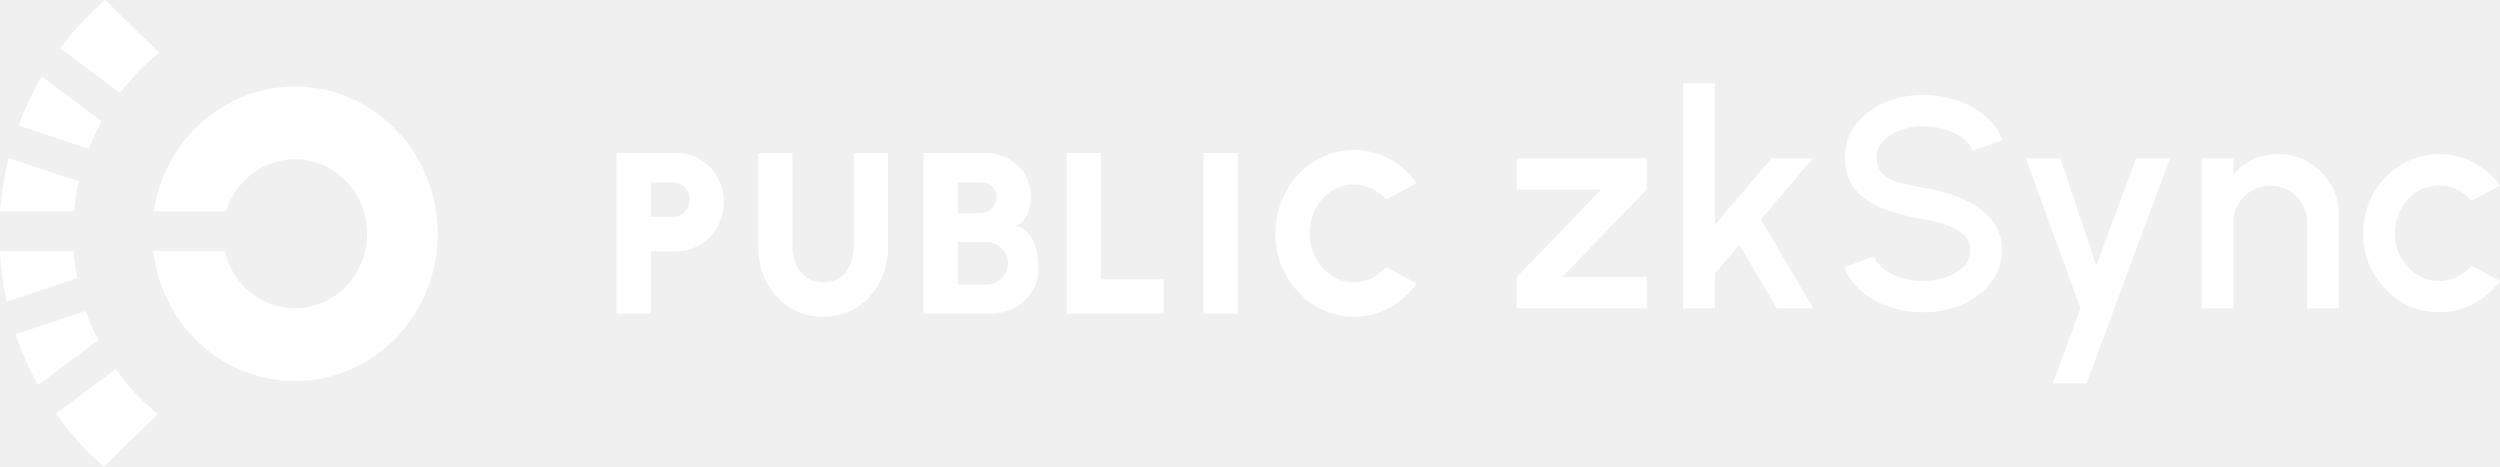
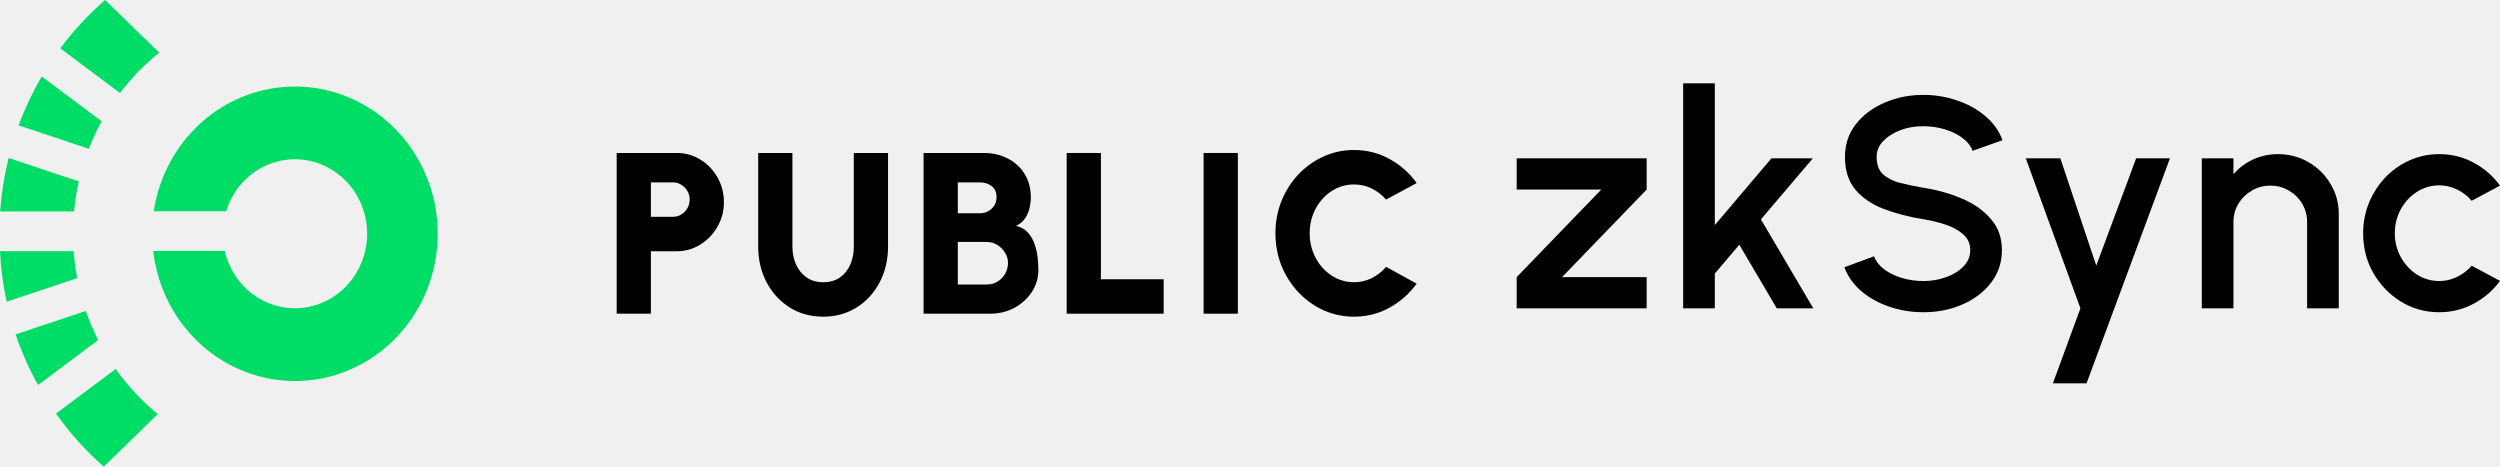
<svg xmlns="http://www.w3.org/2000/svg" width="150" height="28" viewBox="0 0 150 28" fill="none">
-   <path d="M37 18.821V9.179H40.614C41.139 9.179 41.614 9.315 42.038 9.585C42.467 9.852 42.807 10.21 43.058 10.66C43.309 11.105 43.434 11.594 43.434 12.127C43.434 12.668 43.304 13.162 43.044 13.607C42.789 14.053 42.446 14.409 42.017 14.675C41.588 14.941 41.121 15.074 40.614 15.074H39.053V18.821H37ZM39.053 13.008H40.381C40.564 13.008 40.73 12.962 40.881 12.87C41.032 12.774 41.153 12.648 41.244 12.492C41.335 12.336 41.381 12.164 41.381 11.975C41.381 11.787 41.335 11.615 41.244 11.459C41.153 11.303 41.032 11.179 40.881 11.087C40.73 10.99 40.564 10.942 40.381 10.942H39.053V13.008Z" fill="white" />
-   <path d="M49.394 19C48.627 19 47.949 18.812 47.361 18.435C46.777 18.059 46.318 17.554 45.985 16.92C45.656 16.282 45.492 15.575 45.492 14.799V9.179H47.545V14.799C47.545 15.189 47.618 15.547 47.765 15.873C47.911 16.195 48.12 16.452 48.394 16.645C48.673 16.837 49.006 16.934 49.394 16.934C49.786 16.934 50.119 16.84 50.393 16.651C50.667 16.459 50.874 16.202 51.016 15.88C51.157 15.554 51.228 15.194 51.228 14.799V9.179H53.282V14.799C53.282 15.382 53.188 15.928 53.001 16.438C52.814 16.943 52.547 17.388 52.2 17.774C51.853 18.16 51.443 18.46 50.968 18.676C50.493 18.892 49.969 19 49.394 19Z" fill="white" />
-   <path d="M55.415 18.821V9.179H59.042C59.567 9.179 60.042 9.289 60.466 9.51C60.891 9.725 61.226 10.033 61.472 10.432C61.723 10.832 61.849 11.3 61.849 11.838C61.849 12.04 61.824 12.253 61.773 12.478C61.723 12.698 61.634 12.905 61.507 13.098C61.379 13.291 61.196 13.442 60.959 13.552C61.265 13.626 61.507 13.764 61.685 13.966C61.862 14.168 61.995 14.402 62.082 14.668C62.173 14.93 62.232 15.196 62.26 15.467C62.287 15.733 62.301 15.974 62.301 16.19C62.301 16.677 62.17 17.12 61.91 17.519C61.65 17.914 61.301 18.231 60.863 18.47C60.425 18.704 59.941 18.821 59.412 18.821H55.415ZM57.468 17.072H59.193C59.43 17.072 59.645 17.017 59.836 16.906C60.033 16.792 60.188 16.635 60.302 16.438C60.42 16.241 60.48 16.016 60.48 15.763C60.48 15.552 60.42 15.352 60.302 15.164C60.188 14.971 60.033 14.815 59.836 14.696C59.645 14.576 59.43 14.517 59.193 14.517H57.468V17.072ZM57.468 12.795H58.796C59.07 12.795 59.305 12.703 59.501 12.519C59.697 12.336 59.795 12.104 59.795 11.824C59.795 11.539 59.697 11.321 59.501 11.169C59.305 11.018 59.07 10.942 58.796 10.942H57.468V12.795Z" fill="white" />
-   <path d="M64 18.821V9.179H66.054V16.755H69.818V18.821H64Z" fill="white" />
-   <path d="M72.216 18.821V9.179H74.27V18.821H72.216Z" fill="white" />
-   <path d="M81.235 19C80.587 19 79.978 18.871 79.408 18.614C78.837 18.353 78.335 17.992 77.902 17.533C77.473 17.074 77.135 16.544 76.889 15.942C76.647 15.336 76.526 14.689 76.526 14C76.526 13.307 76.647 12.659 76.889 12.058C77.135 11.452 77.473 10.921 77.902 10.467C78.335 10.008 78.837 9.65 79.408 9.393C79.978 9.131 80.587 9 81.235 9C82.011 9 82.725 9.181 83.378 9.544C84.03 9.902 84.571 10.382 85 10.983L83.165 11.975C82.928 11.7 82.643 11.479 82.31 11.314C81.977 11.149 81.619 11.066 81.235 11.066C80.87 11.066 80.526 11.142 80.202 11.293C79.882 11.445 79.599 11.656 79.353 11.927C79.111 12.193 78.922 12.503 78.785 12.857C78.648 13.21 78.579 13.591 78.579 14C78.579 14.404 78.648 14.783 78.785 15.136C78.922 15.49 79.111 15.802 79.353 16.073C79.599 16.339 79.882 16.55 80.202 16.707C80.526 16.858 80.87 16.934 81.235 16.934C81.619 16.934 81.977 16.851 82.31 16.686C82.643 16.516 82.928 16.291 83.165 16.011L85 17.017C84.571 17.613 84.03 18.093 83.378 18.456C82.725 18.819 82.011 19 81.235 19Z" fill="white" />
-   <path d="M98.8 11.372L93.722 16.628H98.8V18.5H91V16.628L96.078 11.372H91V9.5H98.8V11.372Z" fill="white" />
-   <path d="M108.798 18.5H106.606L104.359 14.684L102.889 16.412V18.5H100.989V5H102.889V13.505L106.286 9.5H108.77L105.656 13.163L108.798 18.5Z" fill="white" />
-   <path d="M115.402 18.734C114.702 18.734 114.029 18.626 113.383 18.41C112.738 18.194 112.175 17.885 111.694 17.483C111.213 17.075 110.869 16.592 110.662 16.034L112.443 15.377C112.546 15.665 112.744 15.923 113.036 16.151C113.335 16.373 113.688 16.547 114.096 16.673C114.51 16.799 114.945 16.862 115.402 16.862C115.889 16.862 116.346 16.784 116.772 16.628C117.204 16.472 117.551 16.256 117.813 15.98C118.081 15.704 118.215 15.38 118.215 15.008C118.215 14.624 118.075 14.309 117.795 14.063C117.521 13.817 117.168 13.622 116.735 13.478C116.309 13.334 115.865 13.226 115.402 13.154C114.507 13.01 113.703 12.8 112.991 12.524C112.284 12.248 111.724 11.861 111.31 11.363C110.902 10.865 110.698 10.217 110.698 9.419C110.698 8.669 110.914 8.015 111.347 7.457C111.785 6.899 112.36 6.467 113.073 6.161C113.791 5.849 114.568 5.693 115.402 5.693C116.09 5.693 116.754 5.801 117.393 6.017C118.038 6.227 118.605 6.536 119.092 6.944C119.585 7.346 119.938 7.835 120.151 8.411L118.352 9.05C118.248 8.756 118.05 8.501 117.758 8.285C117.466 8.063 117.113 7.889 116.699 7.763C116.291 7.637 115.858 7.574 115.402 7.574C114.915 7.568 114.458 7.646 114.032 7.808C113.612 7.964 113.268 8.18 113 8.456C112.732 8.732 112.598 9.053 112.598 9.419C112.598 9.869 112.723 10.211 112.972 10.445C113.222 10.679 113.557 10.853 113.977 10.967C114.403 11.075 114.878 11.174 115.402 11.264C116.242 11.396 117.018 11.615 117.731 11.921C118.449 12.227 119.025 12.635 119.457 13.145C119.895 13.649 120.115 14.27 120.115 15.008C120.115 15.752 119.895 16.406 119.457 16.97C119.025 17.528 118.449 17.963 117.731 18.275C117.018 18.581 116.242 18.734 115.402 18.734Z" fill="white" />
-   <path d="M128.169 9.5H130.197L125.192 23H123.173L124.826 18.5L121.547 9.5H123.621L125.776 15.935L128.169 9.5Z" fill="white" />
-   <path d="M140.327 12.857V18.5H138.427V13.316C138.427 12.914 138.327 12.548 138.126 12.218C137.931 11.888 137.666 11.627 137.331 11.435C137.003 11.237 136.631 11.138 136.217 11.138C135.815 11.138 135.447 11.237 135.112 11.435C134.777 11.627 134.509 11.888 134.308 12.218C134.107 12.548 134.007 12.914 134.007 13.316V18.5H132.107V9.5H134.007V10.454C134.323 10.082 134.713 9.788 135.176 9.572C135.639 9.356 136.138 9.248 136.674 9.248C137.35 9.248 137.965 9.41 138.519 9.734C139.073 10.058 139.511 10.493 139.834 11.039C140.163 11.585 140.327 12.191 140.327 12.857Z" fill="white" />
-   <path d="M148.301 15.944L150 16.853C149.586 17.423 149.059 17.879 148.42 18.221C147.787 18.563 147.099 18.734 146.356 18.734C145.516 18.734 144.748 18.521 144.054 18.095C143.366 17.669 142.815 17.099 142.401 16.385C141.993 15.665 141.789 14.87 141.789 14C141.789 13.34 141.908 12.725 142.145 12.155C142.383 11.579 142.709 11.075 143.123 10.643C143.543 10.205 144.03 9.863 144.584 9.617C145.138 9.371 145.729 9.248 146.356 9.248C147.099 9.248 147.787 9.419 148.42 9.761C149.059 10.103 149.586 10.562 150 11.138L148.301 12.047C148.045 11.747 147.747 11.519 147.406 11.363C147.065 11.201 146.715 11.12 146.356 11.12C145.857 11.12 145.403 11.255 144.995 11.525C144.593 11.789 144.273 12.14 144.036 12.578C143.805 13.01 143.689 13.484 143.689 14C143.689 14.51 143.808 14.984 144.045 15.422C144.283 15.854 144.602 16.202 145.004 16.466C145.412 16.73 145.863 16.862 146.356 16.862C146.733 16.862 147.093 16.778 147.434 16.61C147.775 16.442 148.064 16.22 148.301 15.944Z" fill="white" />
-   <path fill-rule="evenodd" clip-rule="evenodd" d="M6.098 7.276L2.502 4.588C1.957 5.522 1.493 6.503 1.116 7.522L5.33 8.928C5.55 8.36 5.806 7.808 6.098 7.276V7.276ZM9.555 3.159L6.309 0C5.312 0.864 4.409 1.837 3.616 2.902L7.201 5.58C7.885 4.676 8.676 3.862 9.555 3.159V3.159ZM4.73 10.883L0.518 9.477C0.256 10.529 0.085 11.602 0.007 12.686H4.443C4.5 12.079 4.596 11.477 4.73 10.883V10.883ZM5.145 18.658L0.938 20.064C1.294 21.117 1.745 22.133 2.283 23.1L5.89 20.405C5.602 19.838 5.353 19.25 5.145 18.646V18.658ZM6.936 22.144L3.36 24.814C4.19 25.989 5.153 27.059 6.228 28L9.466 24.846C8.508 24.064 7.656 23.151 6.936 22.133V22.144ZM4.412 15.066H0C0.05 16.088 0.184 17.104 0.399 18.102L4.633 16.689C4.53 16.149 4.456 15.603 4.412 15.055V15.066Z" fill="white" />
-   <path fill-rule="evenodd" clip-rule="evenodd" d="M17.693 5.191C15.648 5.192 13.671 5.947 12.118 7.319C10.565 8.691 9.539 10.59 9.224 12.675H13.568C13.884 11.644 14.553 10.766 15.448 10.205C16.344 9.644 17.407 9.436 18.44 9.622C19.473 9.807 20.405 10.372 21.065 11.212C21.725 12.053 22.067 13.111 22.027 14.192C21.988 15.272 21.571 16.302 20.852 17.089C20.134 17.877 19.163 18.368 18.12 18.474C17.077 18.579 16.032 18.291 15.179 17.662C14.326 17.034 13.723 16.107 13.482 15.055H9.193C9.385 16.747 10.048 18.346 11.101 19.659C12.153 20.971 13.552 21.942 15.127 22.453C16.702 22.965 18.387 22.996 19.979 22.542C21.571 22.089 23.002 21.17 24.099 19.896C25.197 18.623 25.913 17.05 26.164 15.366C26.414 13.681 26.187 11.959 25.51 10.405C24.833 8.851 23.735 7.532 22.348 6.607C20.961 5.682 19.345 5.19 17.693 5.191V5.191Z" fill="white" />
+   <path d="M37 18.821V9.179H40.614C41.139 9.179 41.614 9.315 42.038 9.585C42.467 9.852 42.807 10.21 43.058 10.66C43.309 11.105 43.434 11.594 43.434 12.127C43.434 12.668 43.304 13.162 43.044 13.607C42.789 14.053 42.446 14.409 42.017 14.675C41.588 14.941 41.121 15.074 40.614 15.074H39.053V18.821H37ZM39.053 13.008H40.381C40.564 13.008 40.73 12.962 40.881 12.87C41.032 12.774 41.153 12.648 41.244 12.492C41.335 12.336 41.381 12.164 41.381 11.975C41.381 11.787 41.335 11.615 41.244 11.459C41.153 11.303 41.032 11.179 40.881 11.087C40.73 10.99 40.564 10.942 40.381 10.942H39.053V13.008Z" fill="black" />
+   <path d="M49.394 19C48.627 19 47.949 18.812 47.361 18.435C46.777 18.059 46.318 17.554 45.985 16.92C45.656 16.282 45.492 15.575 45.492 14.799V9.179H47.545V14.799C47.545 15.189 47.618 15.547 47.765 15.873C47.911 16.195 48.12 16.452 48.394 16.645C48.673 16.837 49.006 16.934 49.394 16.934C49.786 16.934 50.119 16.84 50.393 16.651C50.667 16.459 50.874 16.202 51.016 15.88C51.157 15.554 51.228 15.194 51.228 14.799V9.179H53.282V14.799C53.282 15.382 53.188 15.928 53.001 16.438C52.814 16.943 52.547 17.388 52.2 17.774C51.853 18.16 51.443 18.46 50.968 18.676C50.493 18.892 49.969 19 49.394 19Z" fill="black" />
+   <path d="M55.415 18.821V9.179H59.042C59.567 9.179 60.042 9.289 60.466 9.51C60.891 9.725 61.226 10.033 61.472 10.432C61.723 10.832 61.849 11.3 61.849 11.838C61.849 12.04 61.824 12.253 61.773 12.478C61.723 12.698 61.634 12.905 61.507 13.098C61.379 13.291 61.196 13.442 60.959 13.552C61.265 13.626 61.507 13.764 61.685 13.966C61.862 14.168 61.995 14.402 62.082 14.668C62.173 14.93 62.232 15.196 62.26 15.467C62.287 15.733 62.301 15.974 62.301 16.19C62.301 16.677 62.17 17.12 61.91 17.519C61.65 17.914 61.301 18.231 60.863 18.47C60.425 18.704 59.941 18.821 59.412 18.821H55.415ZM57.468 17.072H59.193C59.43 17.072 59.645 17.017 59.836 16.906C60.033 16.792 60.188 16.635 60.302 16.438C60.42 16.241 60.48 16.016 60.48 15.763C60.48 15.552 60.42 15.352 60.302 15.164C60.188 14.971 60.033 14.815 59.836 14.696C59.645 14.576 59.43 14.517 59.193 14.517H57.468V17.072ZM57.468 12.795H58.796C59.07 12.795 59.305 12.703 59.501 12.519C59.697 12.336 59.795 12.104 59.795 11.824C59.795 11.539 59.697 11.321 59.501 11.169C59.305 11.018 59.07 10.942 58.796 10.942H57.468V12.795Z" fill="black" />
+   <path d="M64 18.821V9.179H66.054V16.755H69.818V18.821H64Z" fill="black" />
+   <path d="M72.216 18.821V9.179H74.27V18.821H72.216Z" fill="black" />
+   <path d="M81.235 19C80.587 19 79.978 18.871 79.408 18.614C78.837 18.353 78.335 17.992 77.902 17.533C77.473 17.074 77.135 16.544 76.889 15.942C76.647 15.336 76.526 14.689 76.526 14C76.526 13.307 76.647 12.659 76.889 12.058C77.135 11.452 77.473 10.921 77.902 10.467C78.335 10.008 78.837 9.65 79.408 9.393C79.978 9.131 80.587 9 81.235 9C82.011 9 82.725 9.181 83.378 9.544C84.03 9.902 84.571 10.382 85 10.983L83.165 11.975C82.928 11.7 82.643 11.479 82.31 11.314C81.977 11.149 81.619 11.066 81.235 11.066C80.87 11.066 80.526 11.142 80.202 11.293C79.882 11.445 79.599 11.656 79.353 11.927C79.111 12.193 78.922 12.503 78.785 12.857C78.648 13.21 78.579 13.591 78.579 14C78.579 14.404 78.648 14.783 78.785 15.136C78.922 15.49 79.111 15.802 79.353 16.073C79.599 16.339 79.882 16.55 80.202 16.707C80.526 16.858 80.87 16.934 81.235 16.934C81.619 16.934 81.977 16.851 82.31 16.686C82.643 16.516 82.928 16.291 83.165 16.011L85 17.017C84.571 17.613 84.03 18.093 83.378 18.456C82.725 18.819 82.011 19 81.235 19Z" fill="black" />
+   <path d="M98.8 11.372L93.722 16.628H98.8V18.5H91V16.628L96.078 11.372H91V9.5H98.8V11.372Z" fill="black" />
+   <path d="M108.798 18.5H106.606L104.359 14.684L102.889 16.412V18.5H100.989V5H102.889V13.505L106.286 9.5H108.77L105.656 13.163L108.798 18.5Z" fill="black" />
+   <path d="M115.402 18.734C114.702 18.734 114.029 18.626 113.383 18.41C112.738 18.194 112.175 17.885 111.694 17.483C111.213 17.075 110.869 16.592 110.662 16.034L112.443 15.377C112.546 15.665 112.744 15.923 113.036 16.151C113.335 16.373 113.688 16.547 114.096 16.673C114.51 16.799 114.945 16.862 115.402 16.862C115.889 16.862 116.346 16.784 116.772 16.628C117.204 16.472 117.551 16.256 117.813 15.98C118.081 15.704 118.215 15.38 118.215 15.008C118.215 14.624 118.075 14.309 117.795 14.063C117.521 13.817 117.168 13.622 116.735 13.478C116.309 13.334 115.865 13.226 115.402 13.154C114.507 13.01 113.703 12.8 112.991 12.524C112.284 12.248 111.724 11.861 111.31 11.363C110.902 10.865 110.698 10.217 110.698 9.419C110.698 8.669 110.914 8.015 111.347 7.457C111.785 6.899 112.36 6.467 113.073 6.161C113.791 5.849 114.568 5.693 115.402 5.693C116.09 5.693 116.754 5.801 117.393 6.017C118.038 6.227 118.605 6.536 119.092 6.944C119.585 7.346 119.938 7.835 120.151 8.411L118.352 9.05C118.248 8.756 118.05 8.501 117.758 8.285C117.466 8.063 117.113 7.889 116.699 7.763C116.291 7.637 115.858 7.574 115.402 7.574C114.915 7.568 114.458 7.646 114.032 7.808C113.612 7.964 113.268 8.18 113 8.456C112.732 8.732 112.598 9.053 112.598 9.419C112.598 9.869 112.723 10.211 112.972 10.445C113.222 10.679 113.557 10.853 113.977 10.967C114.403 11.075 114.878 11.174 115.402 11.264C116.242 11.396 117.018 11.615 117.731 11.921C118.449 12.227 119.025 12.635 119.457 13.145C119.895 13.649 120.115 14.27 120.115 15.008C120.115 15.752 119.895 16.406 119.457 16.97C119.025 17.528 118.449 17.963 117.731 18.275C117.018 18.581 116.242 18.734 115.402 18.734Z" fill="black" />
+   <path d="M128.169 9.5H130.197L125.192 23H123.173L124.826 18.5L121.547 9.5H123.621L125.776 15.935L128.169 9.5Z" fill="black" />
+   <path d="M140.327 12.857V18.5H138.427V13.316C138.427 12.914 138.327 12.548 138.126 12.218C137.931 11.888 137.666 11.627 137.331 11.435C137.003 11.237 136.631 11.138 136.217 11.138C135.815 11.138 135.447 11.237 135.112 11.435C134.777 11.627 134.509 11.888 134.308 12.218C134.107 12.548 134.007 12.914 134.007 13.316V18.5H132.107V9.5H134.007V10.454C134.323 10.082 134.713 9.788 135.176 9.572C135.639 9.356 136.138 9.248 136.674 9.248C137.35 9.248 137.965 9.41 138.519 9.734C139.073 10.058 139.511 10.493 139.834 11.039C140.163 11.585 140.327 12.191 140.327 12.857Z" fill="black" />
+   <path d="M148.301 15.944L150 16.853C149.586 17.423 149.059 17.879 148.42 18.221C147.787 18.563 147.099 18.734 146.356 18.734C145.516 18.734 144.748 18.521 144.054 18.095C143.366 17.669 142.815 17.099 142.401 16.385C141.993 15.665 141.789 14.87 141.789 14C141.789 13.34 141.908 12.725 142.145 12.155C142.383 11.579 142.709 11.075 143.123 10.643C143.543 10.205 144.03 9.863 144.584 9.617C145.138 9.371 145.729 9.248 146.356 9.248C147.099 9.248 147.787 9.419 148.42 9.761C149.059 10.103 149.586 10.562 150 11.138L148.301 12.047C148.045 11.747 147.747 11.519 147.406 11.363C147.065 11.201 146.715 11.12 146.356 11.12C145.857 11.12 145.403 11.255 144.995 11.525C144.593 11.789 144.273 12.14 144.036 12.578C143.805 13.01 143.689 13.484 143.689 14C143.689 14.51 143.808 14.984 144.045 15.422C144.283 15.854 144.602 16.202 145.004 16.466C145.412 16.73 145.863 16.862 146.356 16.862C146.733 16.862 147.093 16.778 147.434 16.61C147.775 16.442 148.064 16.22 148.301 15.944Z" fill="black" />
+   <path fill-rule="evenodd" clip-rule="evenodd" d="M6.098 7.276L2.502 4.588C1.957 5.522 1.493 6.503 1.116 7.522L5.33 8.928C5.55 8.36 5.806 7.808 6.098 7.276V7.276ZM9.555 3.159L6.309 0C5.312 0.864 4.409 1.837 3.616 2.902L7.201 5.58C7.885 4.676 8.676 3.862 9.555 3.159V3.159ZM4.73 10.883L0.518 9.477C0.256 10.529 0.085 11.602 0.007 12.686H4.443C4.5 12.079 4.596 11.477 4.73 10.883V10.883ZM5.145 18.658L0.938 20.064C1.294 21.117 1.745 22.133 2.283 23.1L5.89 20.405C5.602 19.838 5.353 19.25 5.145 18.646V18.658ZM6.936 22.144L3.36 24.814C4.19 25.989 5.153 27.059 6.228 28L9.466 24.846C8.508 24.064 7.656 23.151 6.936 22.133V22.144ZM4.412 15.066H0C0.05 16.088 0.184 17.104 0.399 18.102L4.633 16.689C4.53 16.149 4.456 15.603 4.412 15.055V15.066Z" fill="#00DD66" />
+   <path fill-rule="evenodd" clip-rule="evenodd" d="M17.693 5.191C15.648 5.192 13.671 5.947 12.118 7.319C10.565 8.691 9.539 10.59 9.224 12.675H13.568C13.884 11.644 14.553 10.766 15.448 10.205C16.344 9.644 17.407 9.436 18.44 9.622C19.473 9.807 20.405 10.372 21.065 11.212C21.725 12.053 22.067 13.111 22.027 14.192C21.988 15.272 21.571 16.302 20.852 17.089C20.134 17.877 19.163 18.368 18.12 18.474C17.077 18.579 16.032 18.291 15.179 17.662C14.326 17.034 13.723 16.107 13.482 15.055H9.193C9.385 16.747 10.048 18.346 11.101 19.659C12.153 20.971 13.552 21.942 15.127 22.453C16.702 22.965 18.387 22.996 19.979 22.542C21.571 22.089 23.002 21.17 24.099 19.896C25.197 18.623 25.913 17.05 26.164 15.366C26.414 13.681 26.187 11.959 25.51 10.405C24.833 8.851 23.735 7.532 22.348 6.607C20.961 5.682 19.345 5.19 17.693 5.191V5.191Z" fill="#00DD66" />
</svg>
